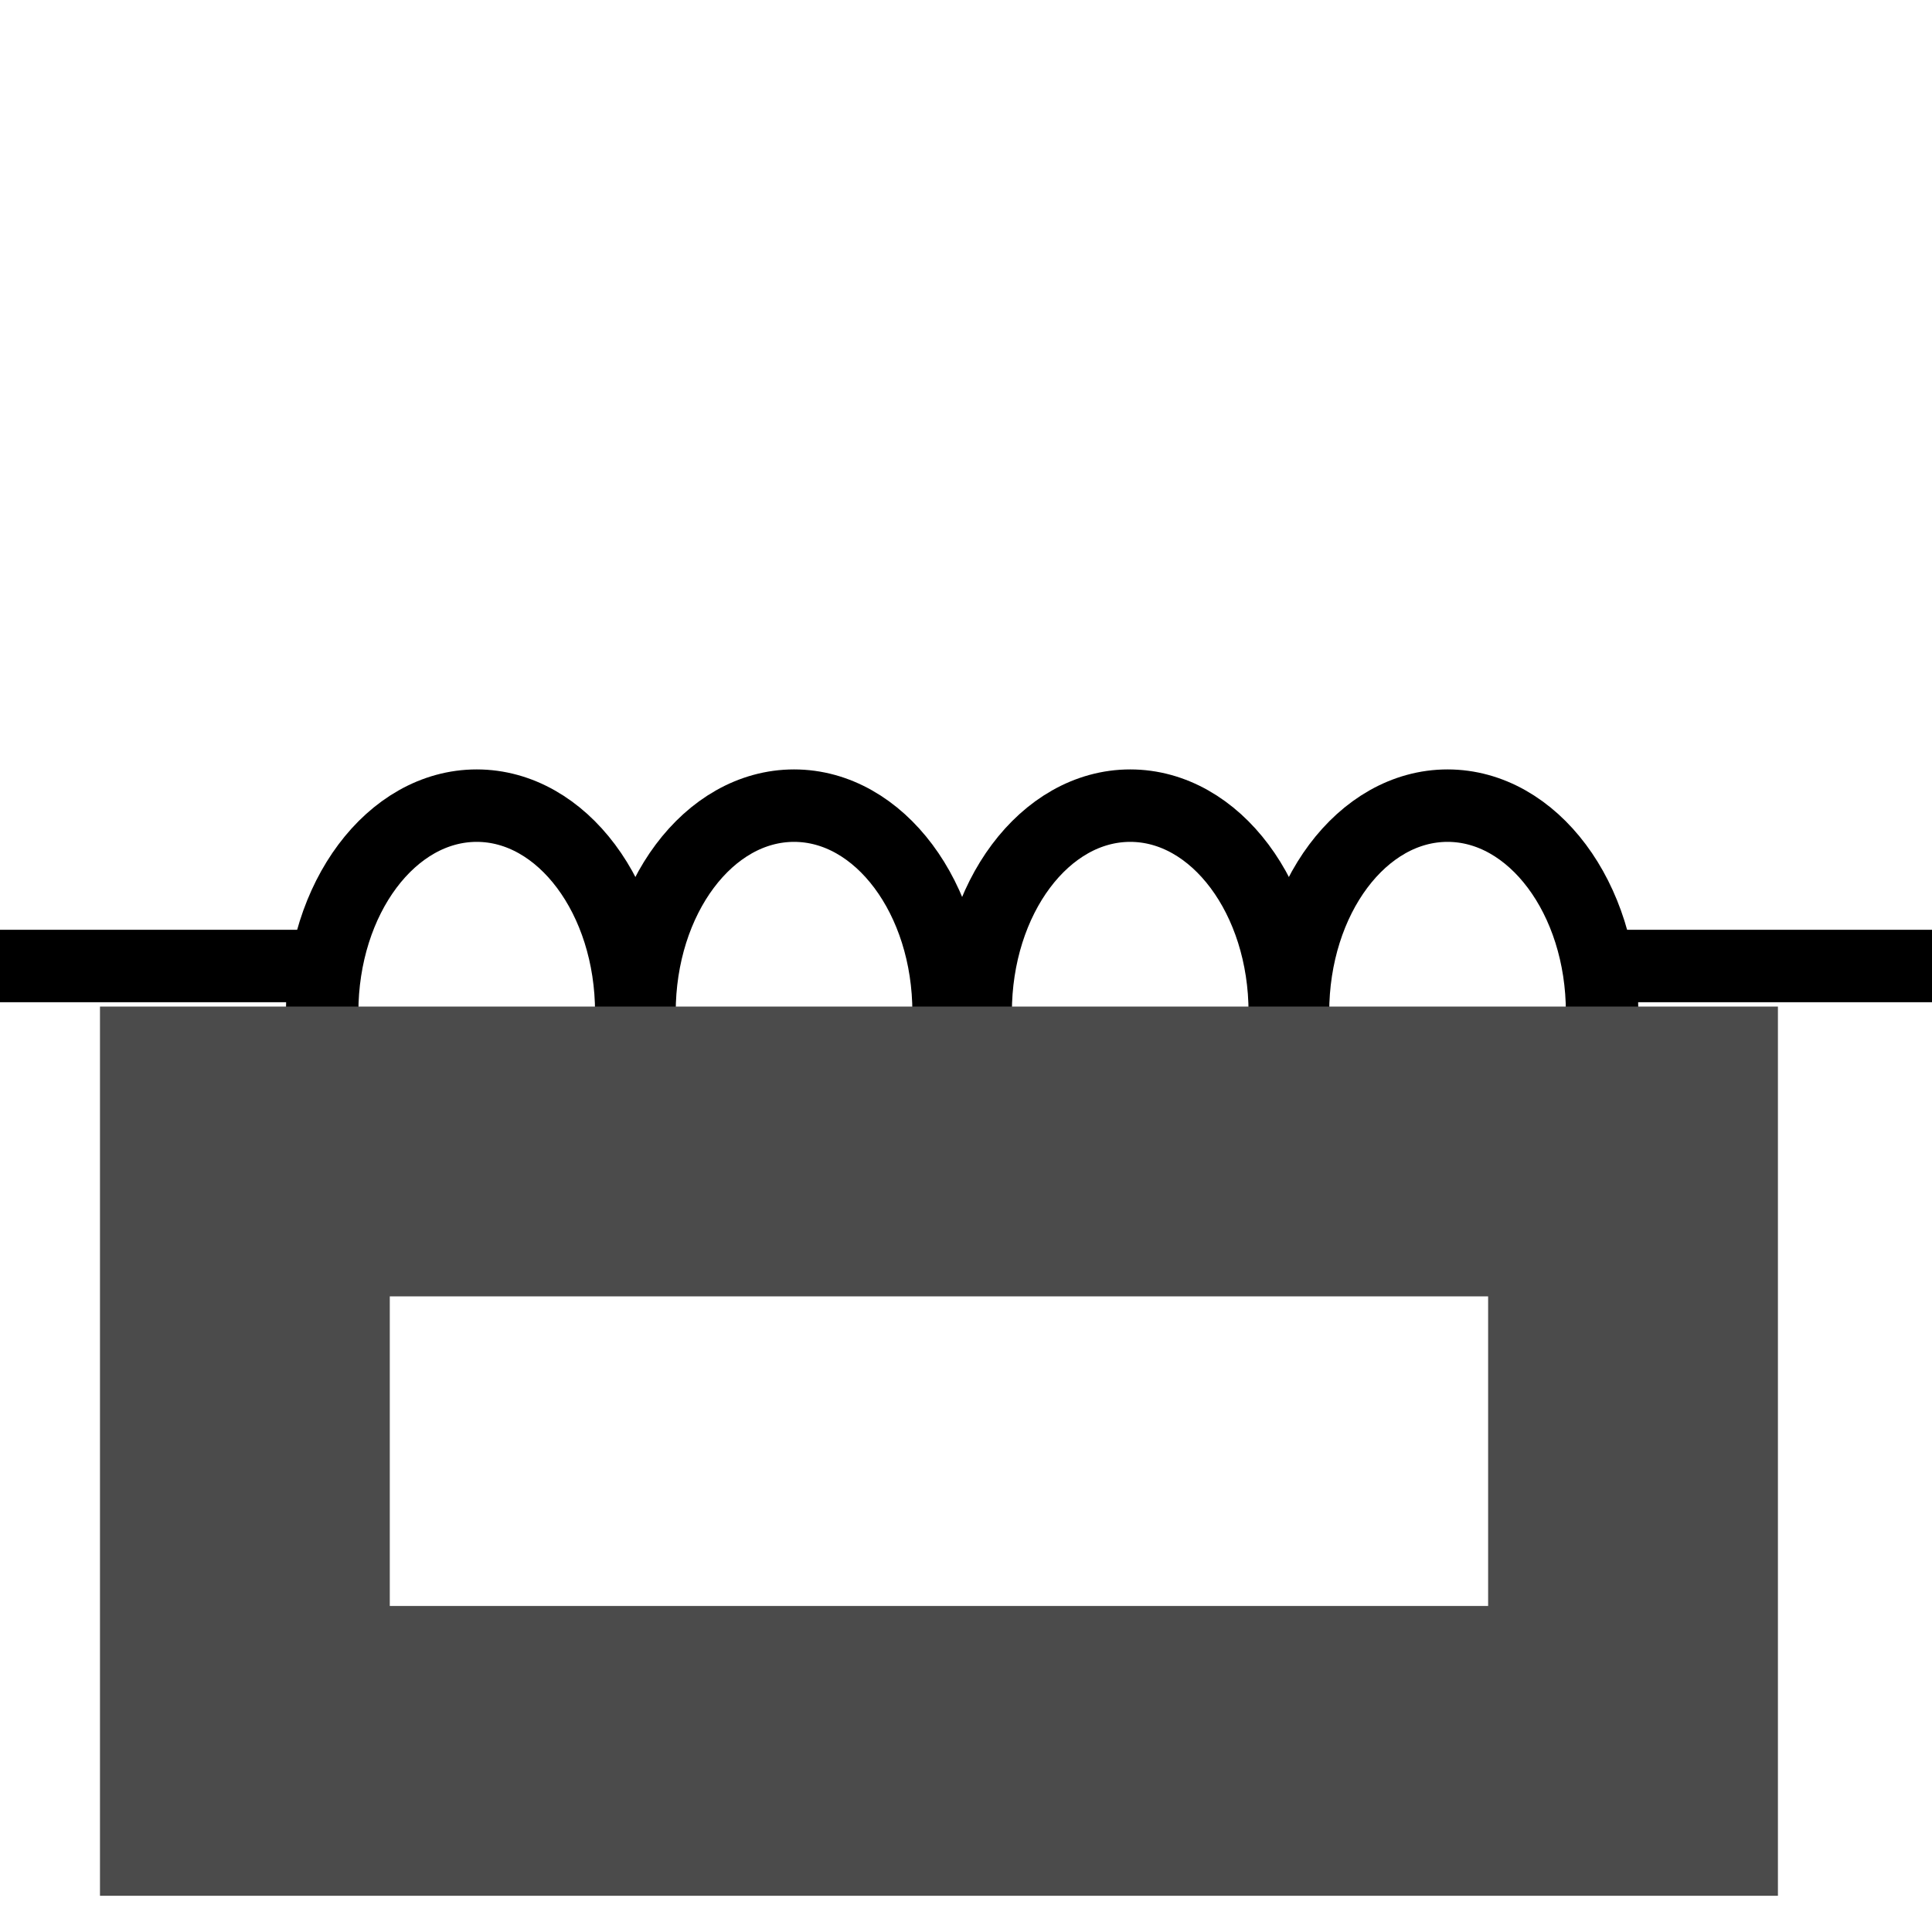
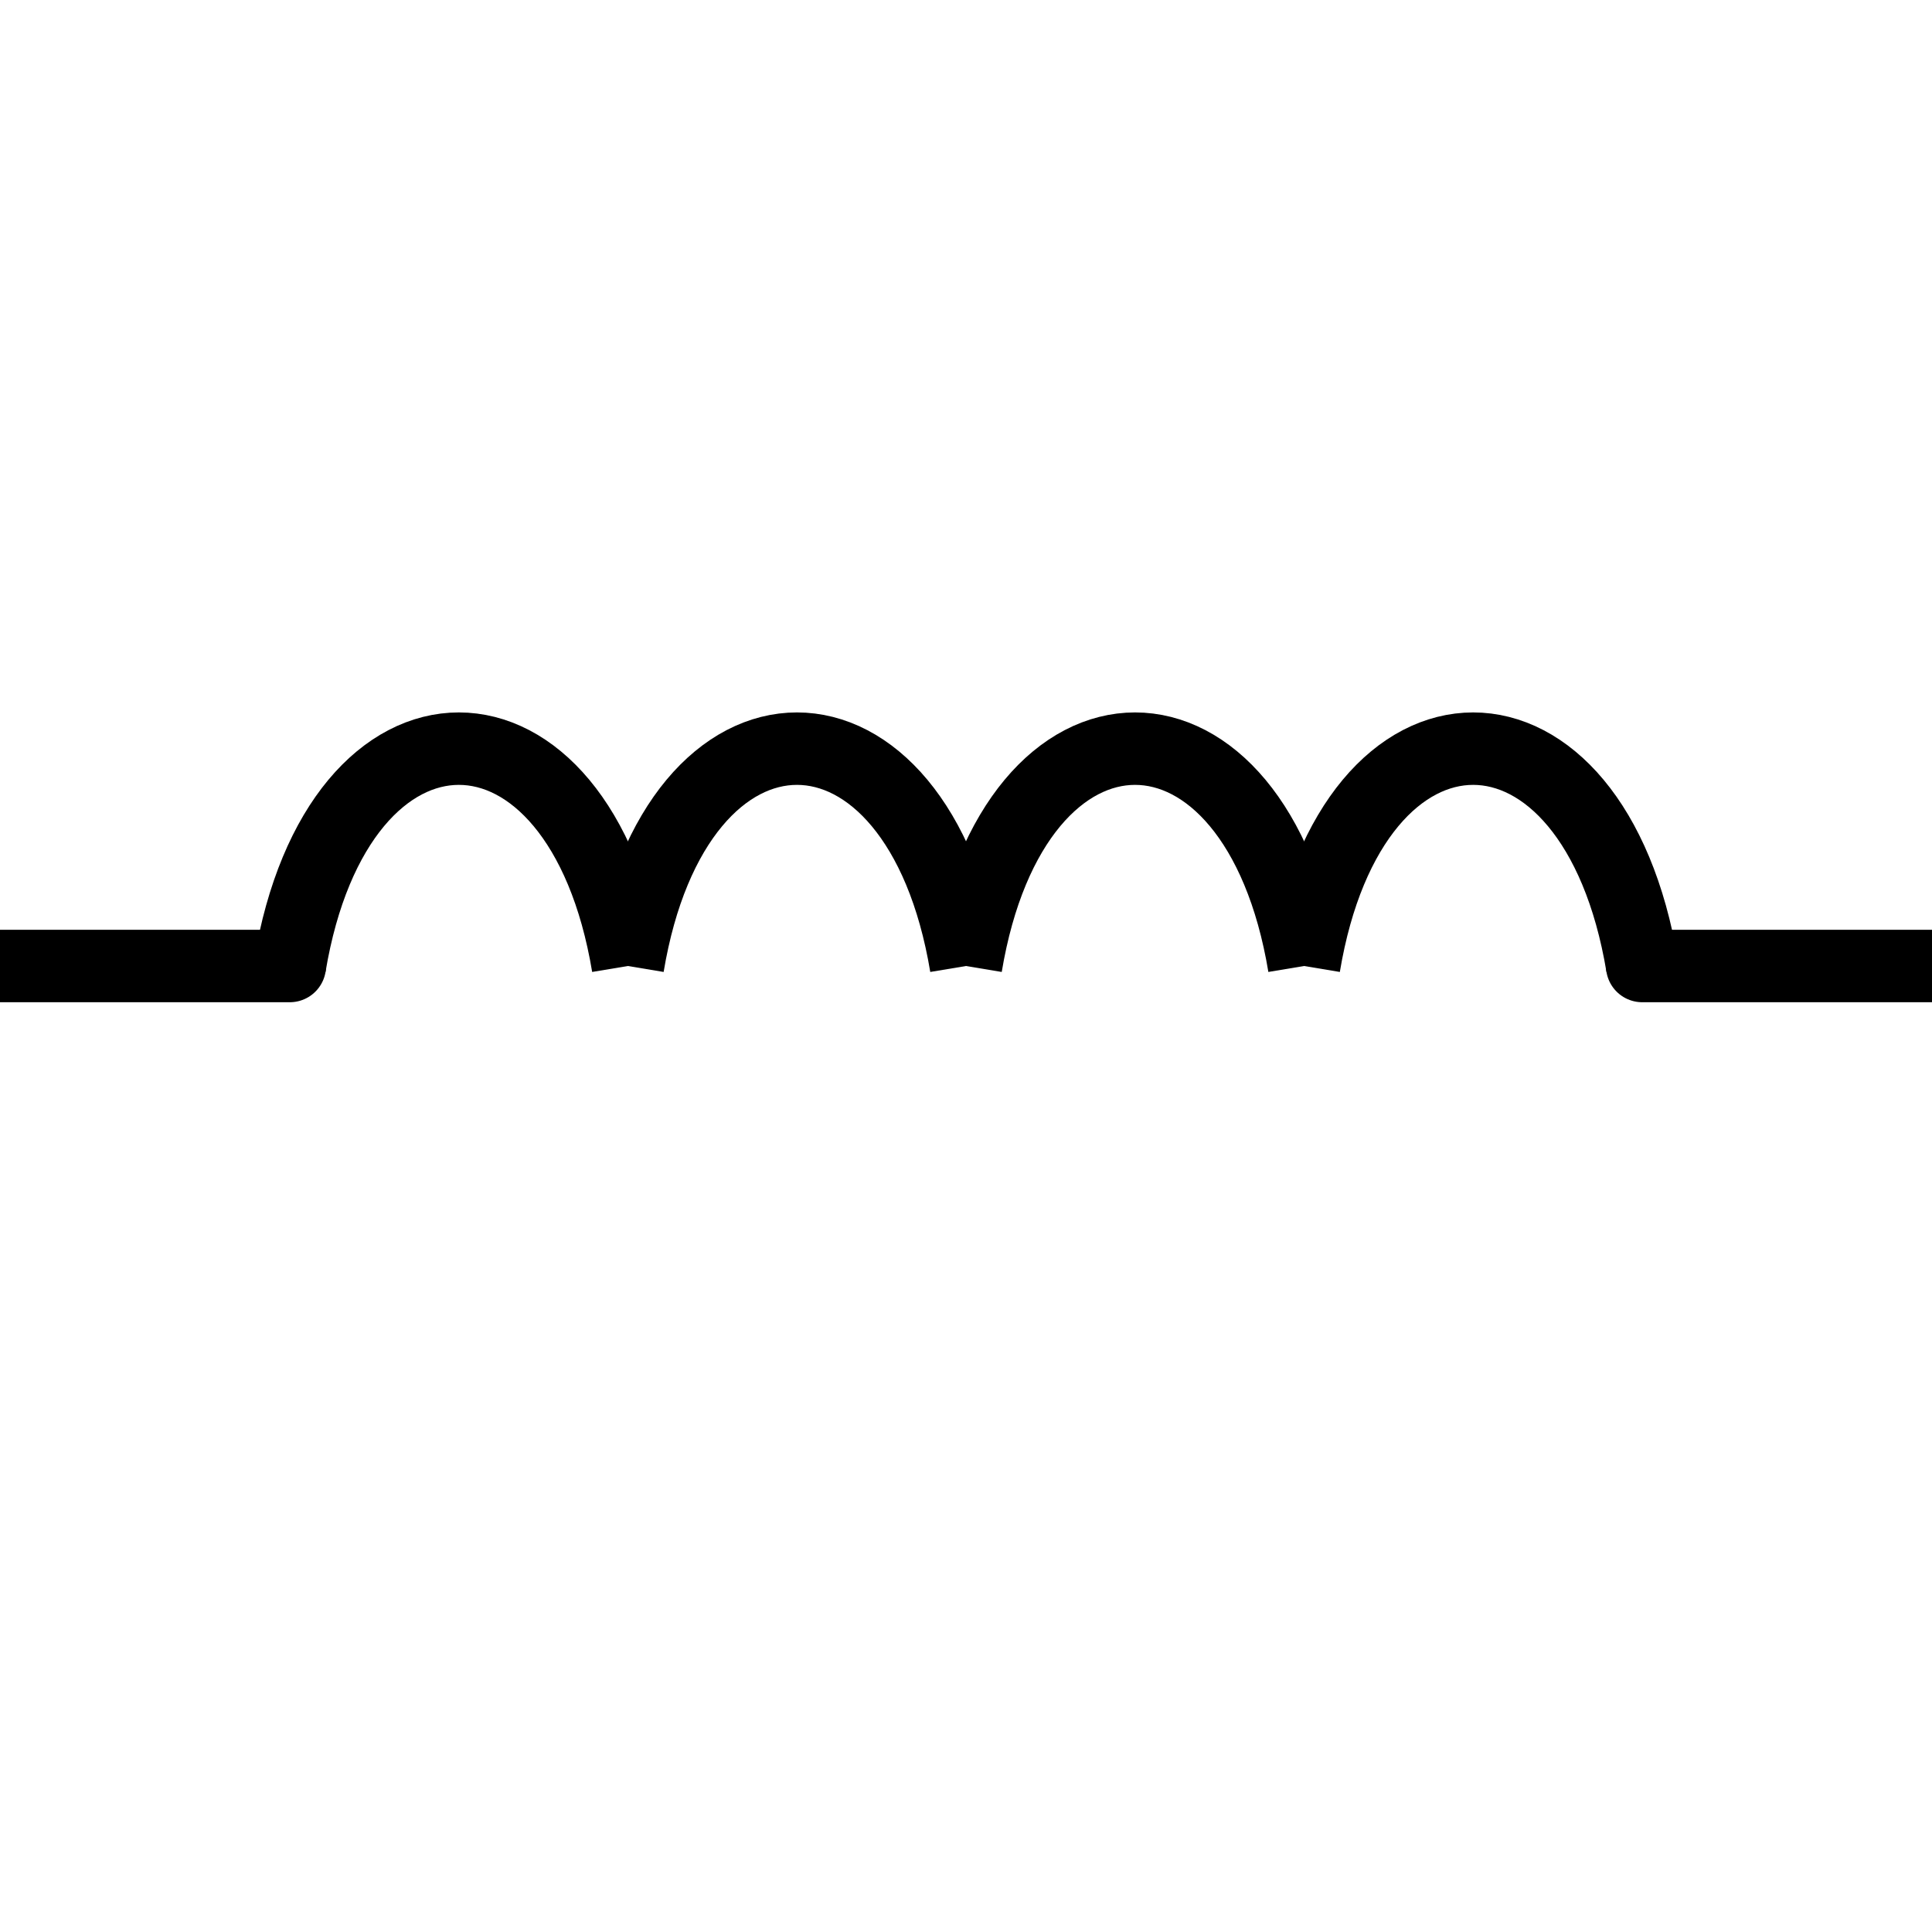
<svg xmlns="http://www.w3.org/2000/svg" width="40" height="40">
-   <line x1="6.67" y1="20.00" x2="0" y2="20.00" stroke="#000" stroke-width="1.5" stroke-linecap="round" />
-   <line x1="40" y1="20.00" x2="33.17" y2="20.00" stroke="#000" stroke-width="1.5" stroke-linecap="round" />
-   <ellipse cx="9.87" cy="20.96" rx="3.2" ry="4.28" stroke="#000" stroke-width="1.5" fill="none" />
-   <ellipse cx="16.44" cy="20.96" rx="3.2" ry="4.28" stroke="#000" stroke-width="1.5" fill="none" />
-   <ellipse cx="23.40" cy="20.96" rx="3.2" ry="4.28" stroke="#000" stroke-width="1.5" fill="none" />
-   <ellipse cx="29.97" cy="20.96" rx="3.2" ry="4.28" stroke="#000" stroke-width="1.5" fill="none" />
-   <rect x="5.07" y="23.84" width="28.74" height="12.41" stroke="#4b4b4b" stroke-width="6" fill="none" />
+   <line x1="6" y1="20.00" x2="0" y2="20.00" stroke="#000" stroke-width="1.5" stroke-linecap="round" />
+   <line x1="40" y1="20.00" x2="34" y2="20.00" stroke="#000" stroke-width="1.5" stroke-linecap="round" />
+   <path d="M 6 20     C 7 14, 12 14,13 20" stroke="#000" stroke-width="1.5" fill="none" />
+   <path d="M 13 20     C 14 14, 19 14,20 20" stroke="#000" stroke-width="1.5" fill="none" />
+   <path d="M 20 20     C 21 14, 26 14,27 20" stroke="#000" stroke-width="1.5" fill="none" />
+   <path d="M 27 20     C 28 14, 33 14, 34 20" stroke="#000" stroke-width="1.5" fill="none" />
</svg>
